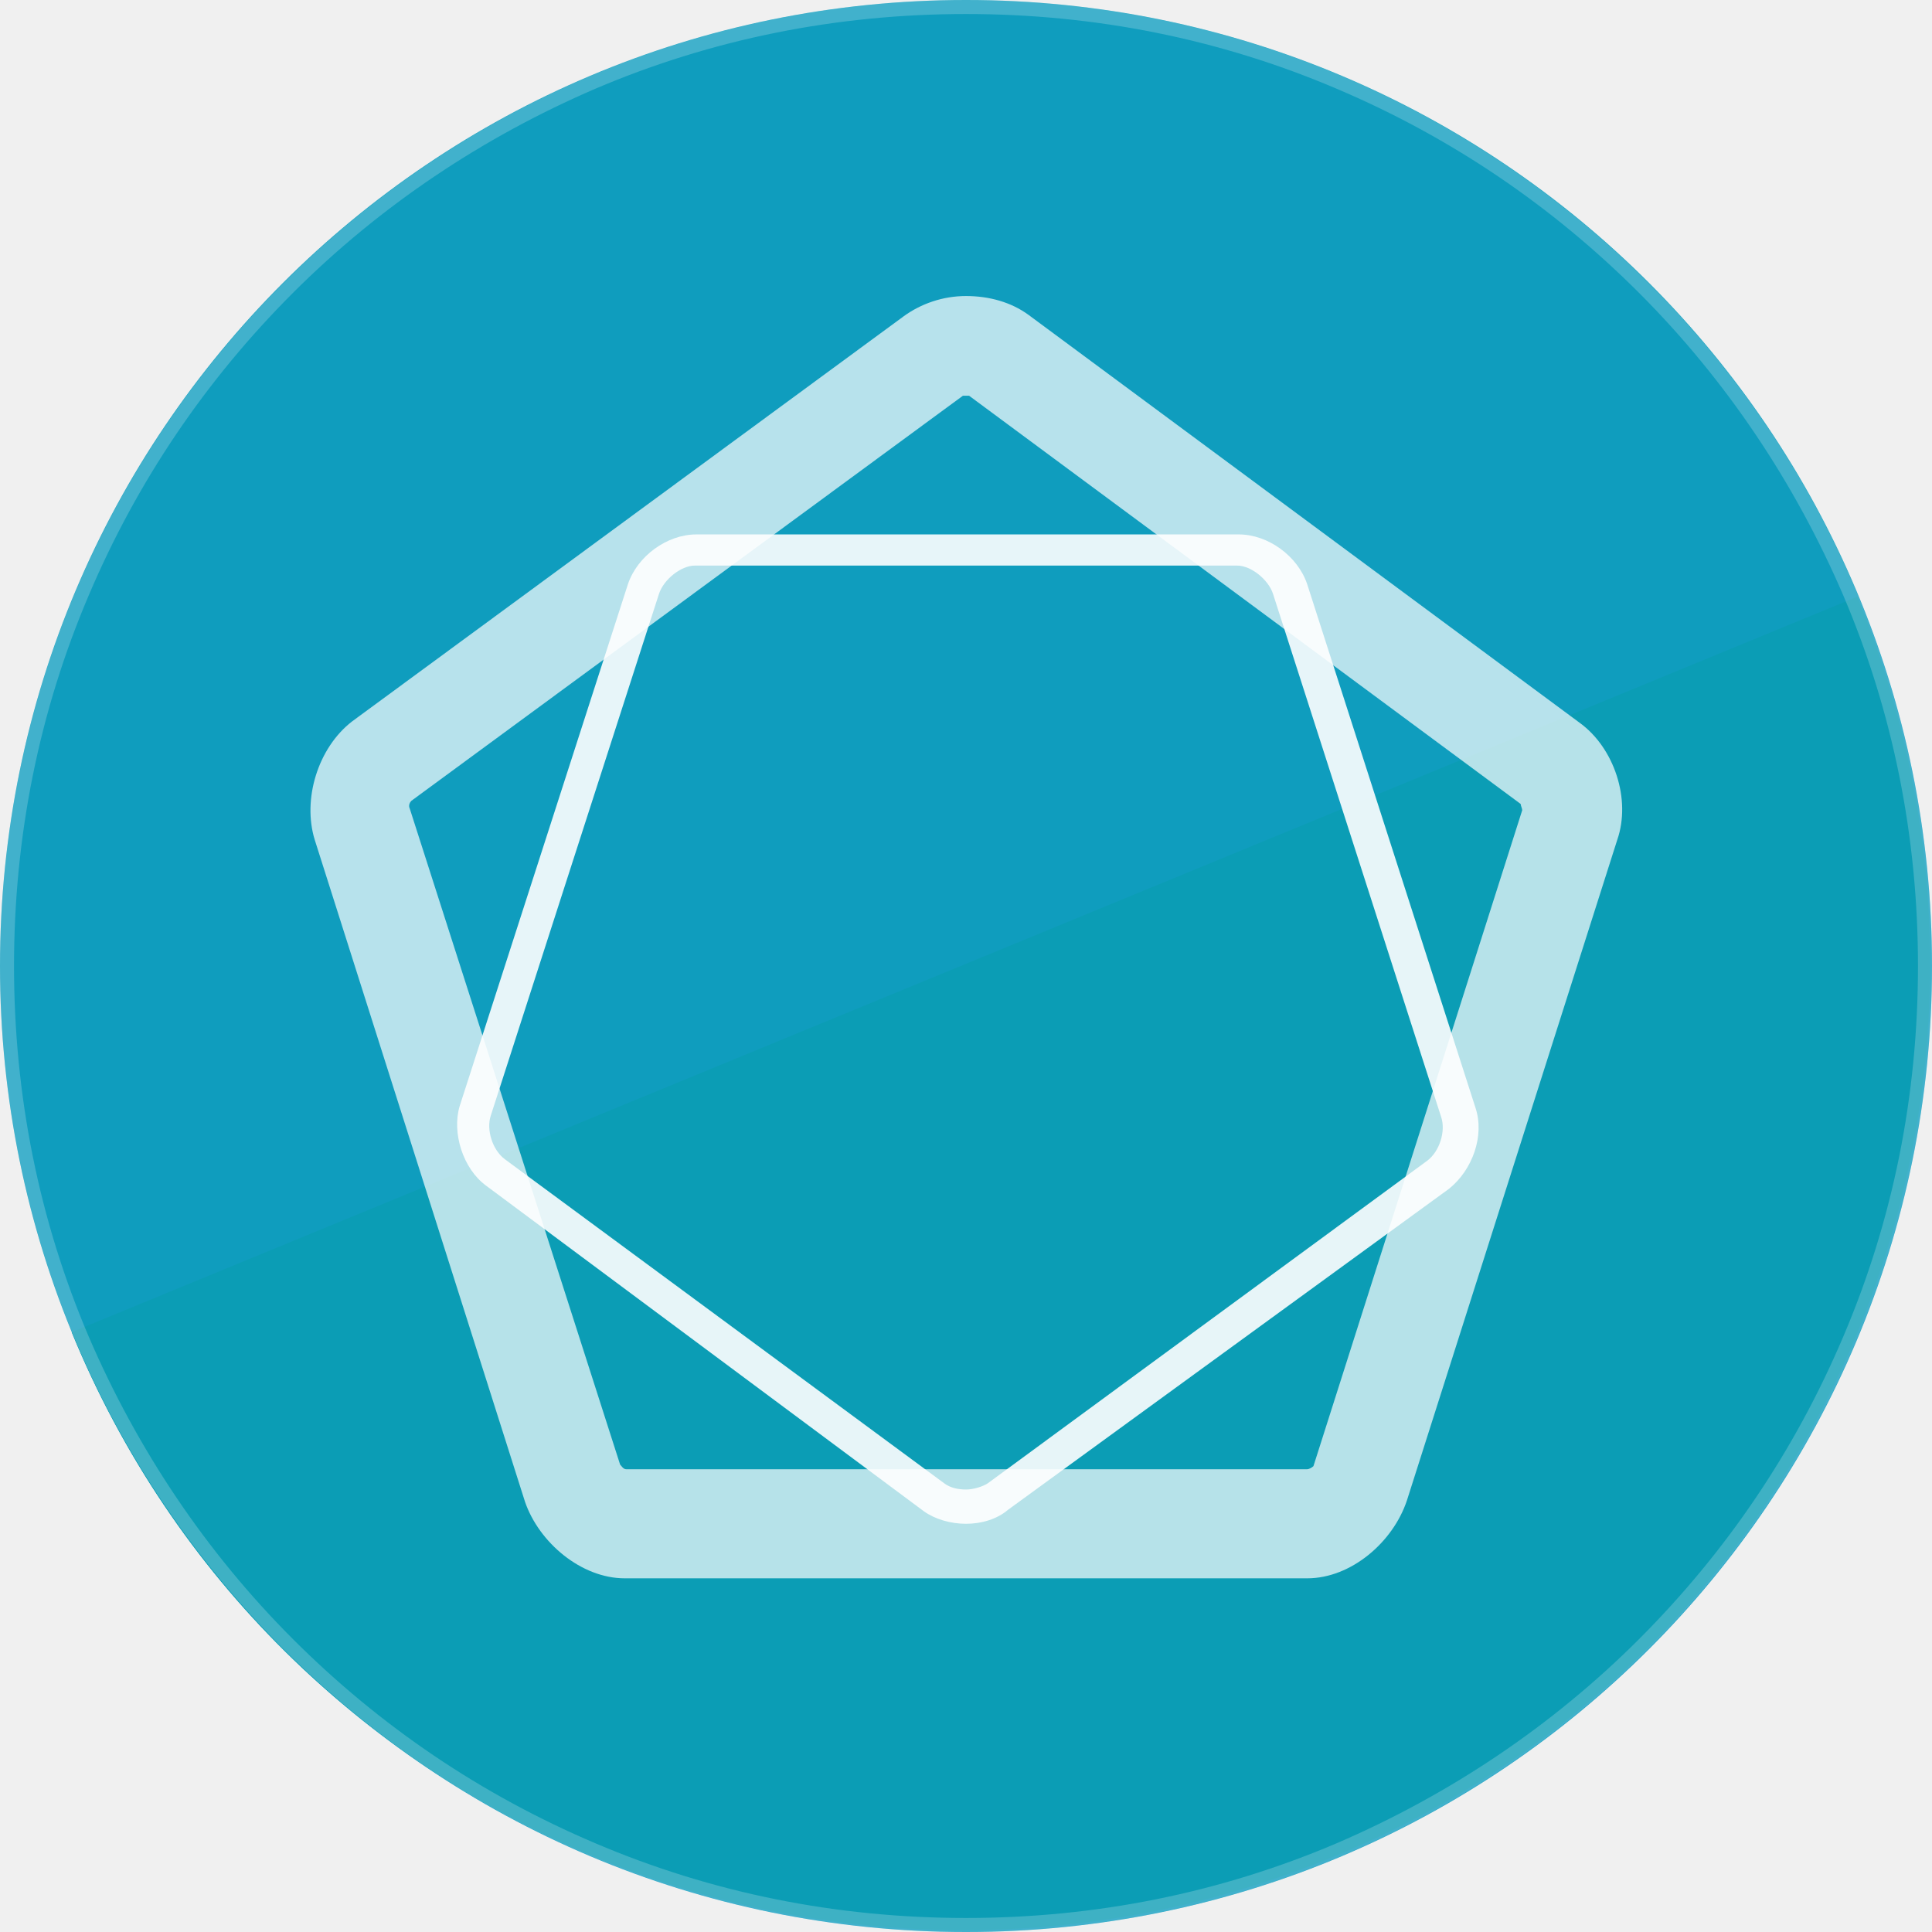
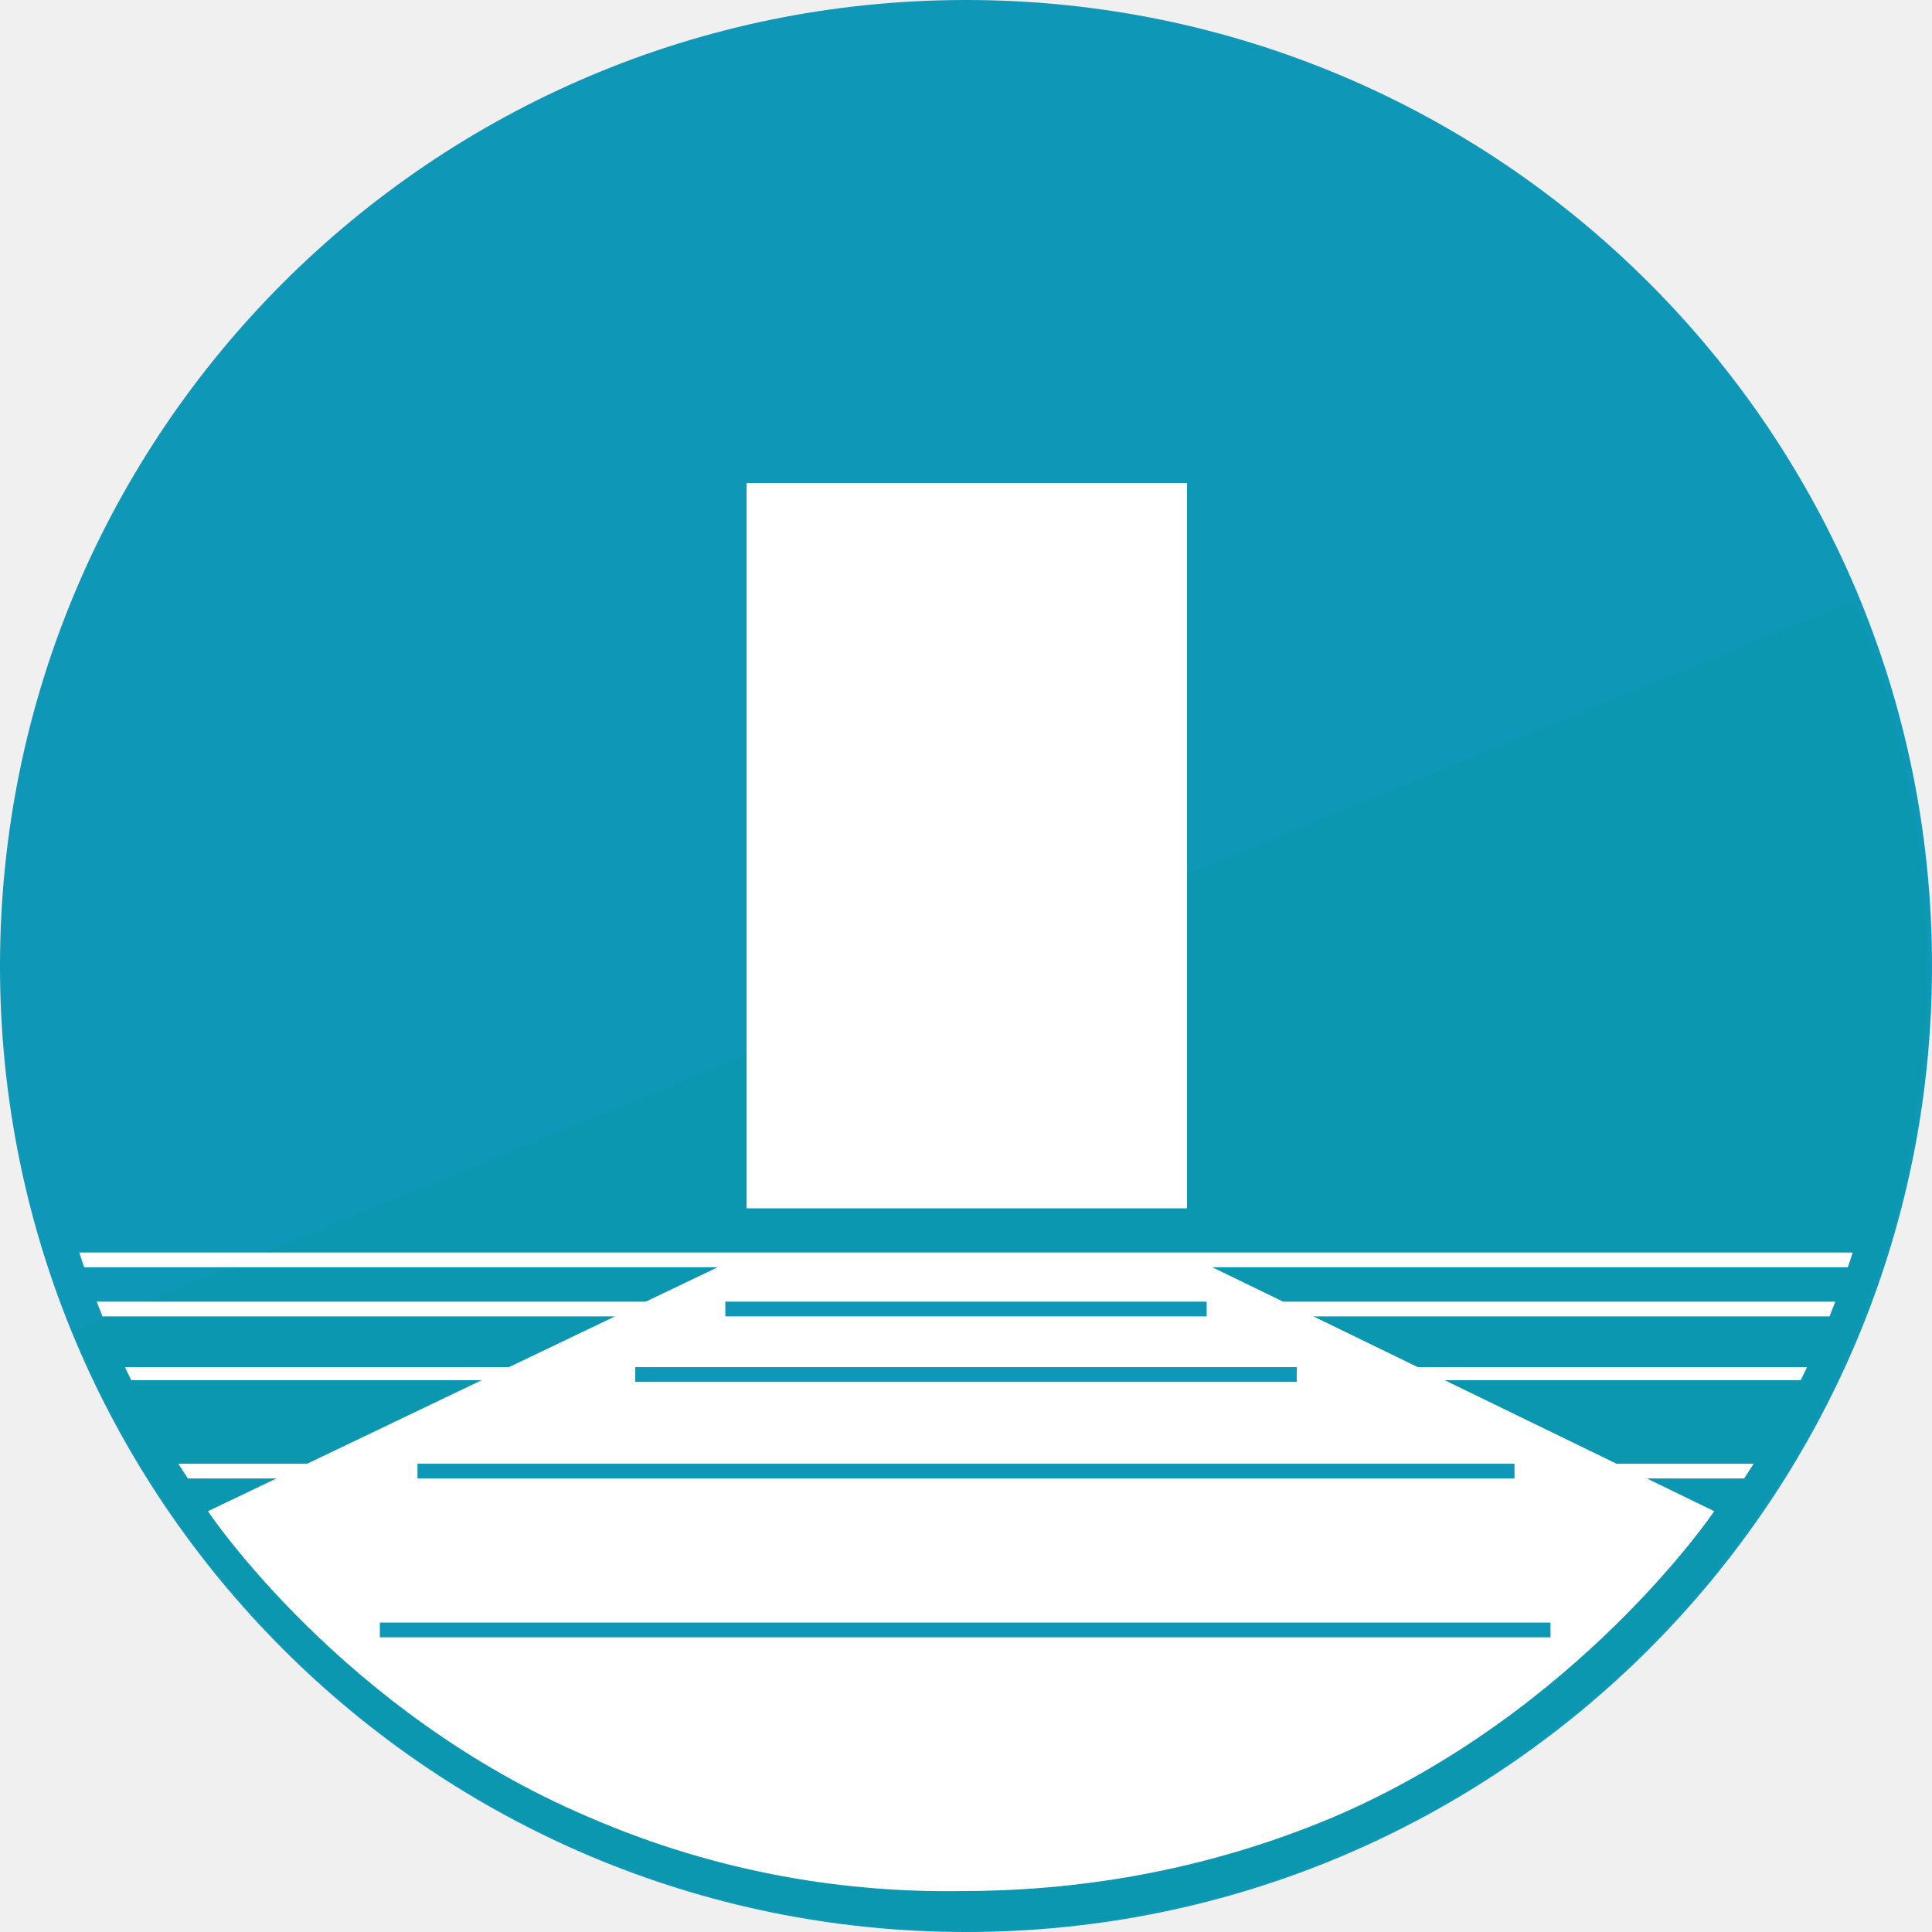
- <svg xmlns="http://www.w3.org/2000/svg" version="1.1" id="Content" x="0px" y="0px" viewBox="0 0 124 124" enable-background="new 0 0 124 124" xml:space="preserve">
+ <svg xmlns="http://www.w3.org/2000/svg" xmlns:xlink="http://www.w3.org/1999/xlink" version="1.1" id="Layer_1" x="0px" y="0px" viewBox="0 0 118 118" enable-background="new 0 0 118 118" xml:space="preserve">
  <g>
+     <circle fill="#0F97B8" cx="59" cy="59" r="59" />
    <g>
-       <circle fill="#0F9DBE" cx="62" cy="62" r="62" />
+       <path fill="#0B97AF" d="M113.2,36.7c12.4,30.1-1.7,64.2-31.8,76.7s-64.5-2-76.9-32.1" />
    </g>
    <g>
-       <path fill="#0B9DB5" d="M119.2,38.3c13,31.7-2,67.9-33.7,80.9s-67.9-2-80.9-33.7" />
-     </g>
-     <g opacity="0.9">
-       <g>
-         <path fill="#FFFFFF" d="M62,97.8c-1,0-2-0.3-2.7-0.8L31.2,76.1c-1.5-1.1-2.2-3.4-1.7-5.1l10.8-33.5c0.6-1.8,2.5-3.2,4.4-3.2h34.8     c1.9,0,3.8,1.4,4.4,3.2l10.8,33.6c0.6,1.8-0.2,4-1.7,5.2L64.7,96.9C64,97.5,63,97.8,62,97.8z M44.6,36.3c-0.9,0-2,0.9-2.3,1.8     L31.5,71.6c-0.3,0.9,0.1,2.2,0.9,2.8l28.2,20.8c0.4,0.3,0.9,0.4,1.4,0.4s1.1-0.2,1.4-0.4l28.2-20.7c0.8-0.6,1.2-1.9,0.9-2.8     L81.7,38.1c-0.3-0.9-1.4-1.8-2.3-1.8H44.6z" />
+       <defs>
+         <circle id="SVGID_1_" cx="59" cy="59" r="56.9" />
+       </defs>
+       <clipPath id="SVGID_2_">
+         <use xlink:href="#SVGID_1_" overflow="visible" />
+       </clipPath>
+       <g clip-path="url(#SVGID_2_)">
+         <polygon fill="#FFFFFF" points="3,77.4 2.7,76.5 115.3,76.5 115,77.4    " />
+         <polygon fill="#FFFFFF" points="4,80.4 3.7,79.5 114.3,79.5 114,80.4    " />
+         <polygon fill="#FFFFFF" points="5.7,84.3 5.3,83.5 112.6,83.5 112.2,84.3    " />
+         <polygon fill="#FFFFFF" points="9,90.3 8.5,89.4 109.5,89.4 109,90.3    " />
      </g>
    </g>
-     <g opacity="0.7">
-       <g>
-         <path fill="#FFFFFF" d="M83.9,101.3H40.1c-2.8,0-5.5-2.3-6.4-4.9L20.2,53.9c-0.8-2.6,0.2-5.9,2.4-7.6L58,20.3     c1.1-0.8,2.5-1.3,4-1.3c1.5,0,2.9,0.4,4,1.2l35.4,26.2c2.2,1.6,3.3,4.9,2.4,7.5L90.3,96.3C89.4,99,86.7,101.3,83.9,101.3z      M40.2,94.3h43.7c0.1,0,0.3-0.1,0.4-0.2L97.7,52c0-0.1-0.1-0.3-0.1-0.4L62.2,25.4c0,0-0.1,0-0.2,0c-0.1,0-0.2,0-0.2,0l-35.4,26     c-0.1,0.1-0.2,0.3-0.1,0.5L39.8,94C39.9,94.1,40,94.3,40.2,94.3z" />
-       </g>
-     </g>
-     <g opacity="0.21">
-       <g>
-         <path fill="#FFFFFF" d="M62,0.9c8.3,0,16.3,1.6,23.8,4.8c7.3,3.1,13.8,7.5,19.4,13.1s10,12.2,13.1,19.4     c3.2,7.5,4.8,15.5,4.8,23.8s-1.6,16.3-4.8,23.8c-3.1,7.3-7.5,13.8-13.1,19.4c-5.6,5.6-12.2,10-19.4,13.1     c-7.5,3.2-15.5,4.8-23.8,4.8s-16.3-1.6-23.8-4.8c-7.3-3.1-13.8-7.5-19.4-13.1c-5.6-5.6-10-12.2-13.1-19.4     C2.5,78.3,0.9,70.3,0.9,62s1.6-16.3,4.8-23.8c3.1-7.3,7.5-13.8,13.1-19.4s12.2-10,19.4-13.1C45.7,2.5,53.7,0.9,62,0.9 M62,0     C27.8,0,0,27.8,0,62s27.8,62,62,62s62-27.8,62-62S96.2,0,62,0L62,0z" />
-       </g>
-     </g>
+     <rect x="45.6" y="29.5" fill="#FFFFFF" width="26.9" height="44.3" />
+     <path fill="#FFFFFF" d="M72.4,76.6l-26.9,0L12.7,92.3c0,0,8.2,12.3,23.3,18.7c8.1,3.5,15.9,4.6,22.7,4.5c6.8,0,14.6-1.1,22.7-4.5   c15-6.4,23.3-18.7,23.3-18.7L72.4,76.6z" />
+     <rect x="38.8" y="83.5" fill="#0F97B8" width="40.4" height="0.9" />
+     <rect x="44.3" y="79.5" fill="#0F97B8" width="29.4" height="0.9" />
+     <rect x="25.5" y="89.4" fill="#0F97B8" width="67" height="0.9" />
+     <rect x="23.2" y="99.1" fill="#0F97B8" width="71.5" height="0.9" />
  </g>
</svg>
